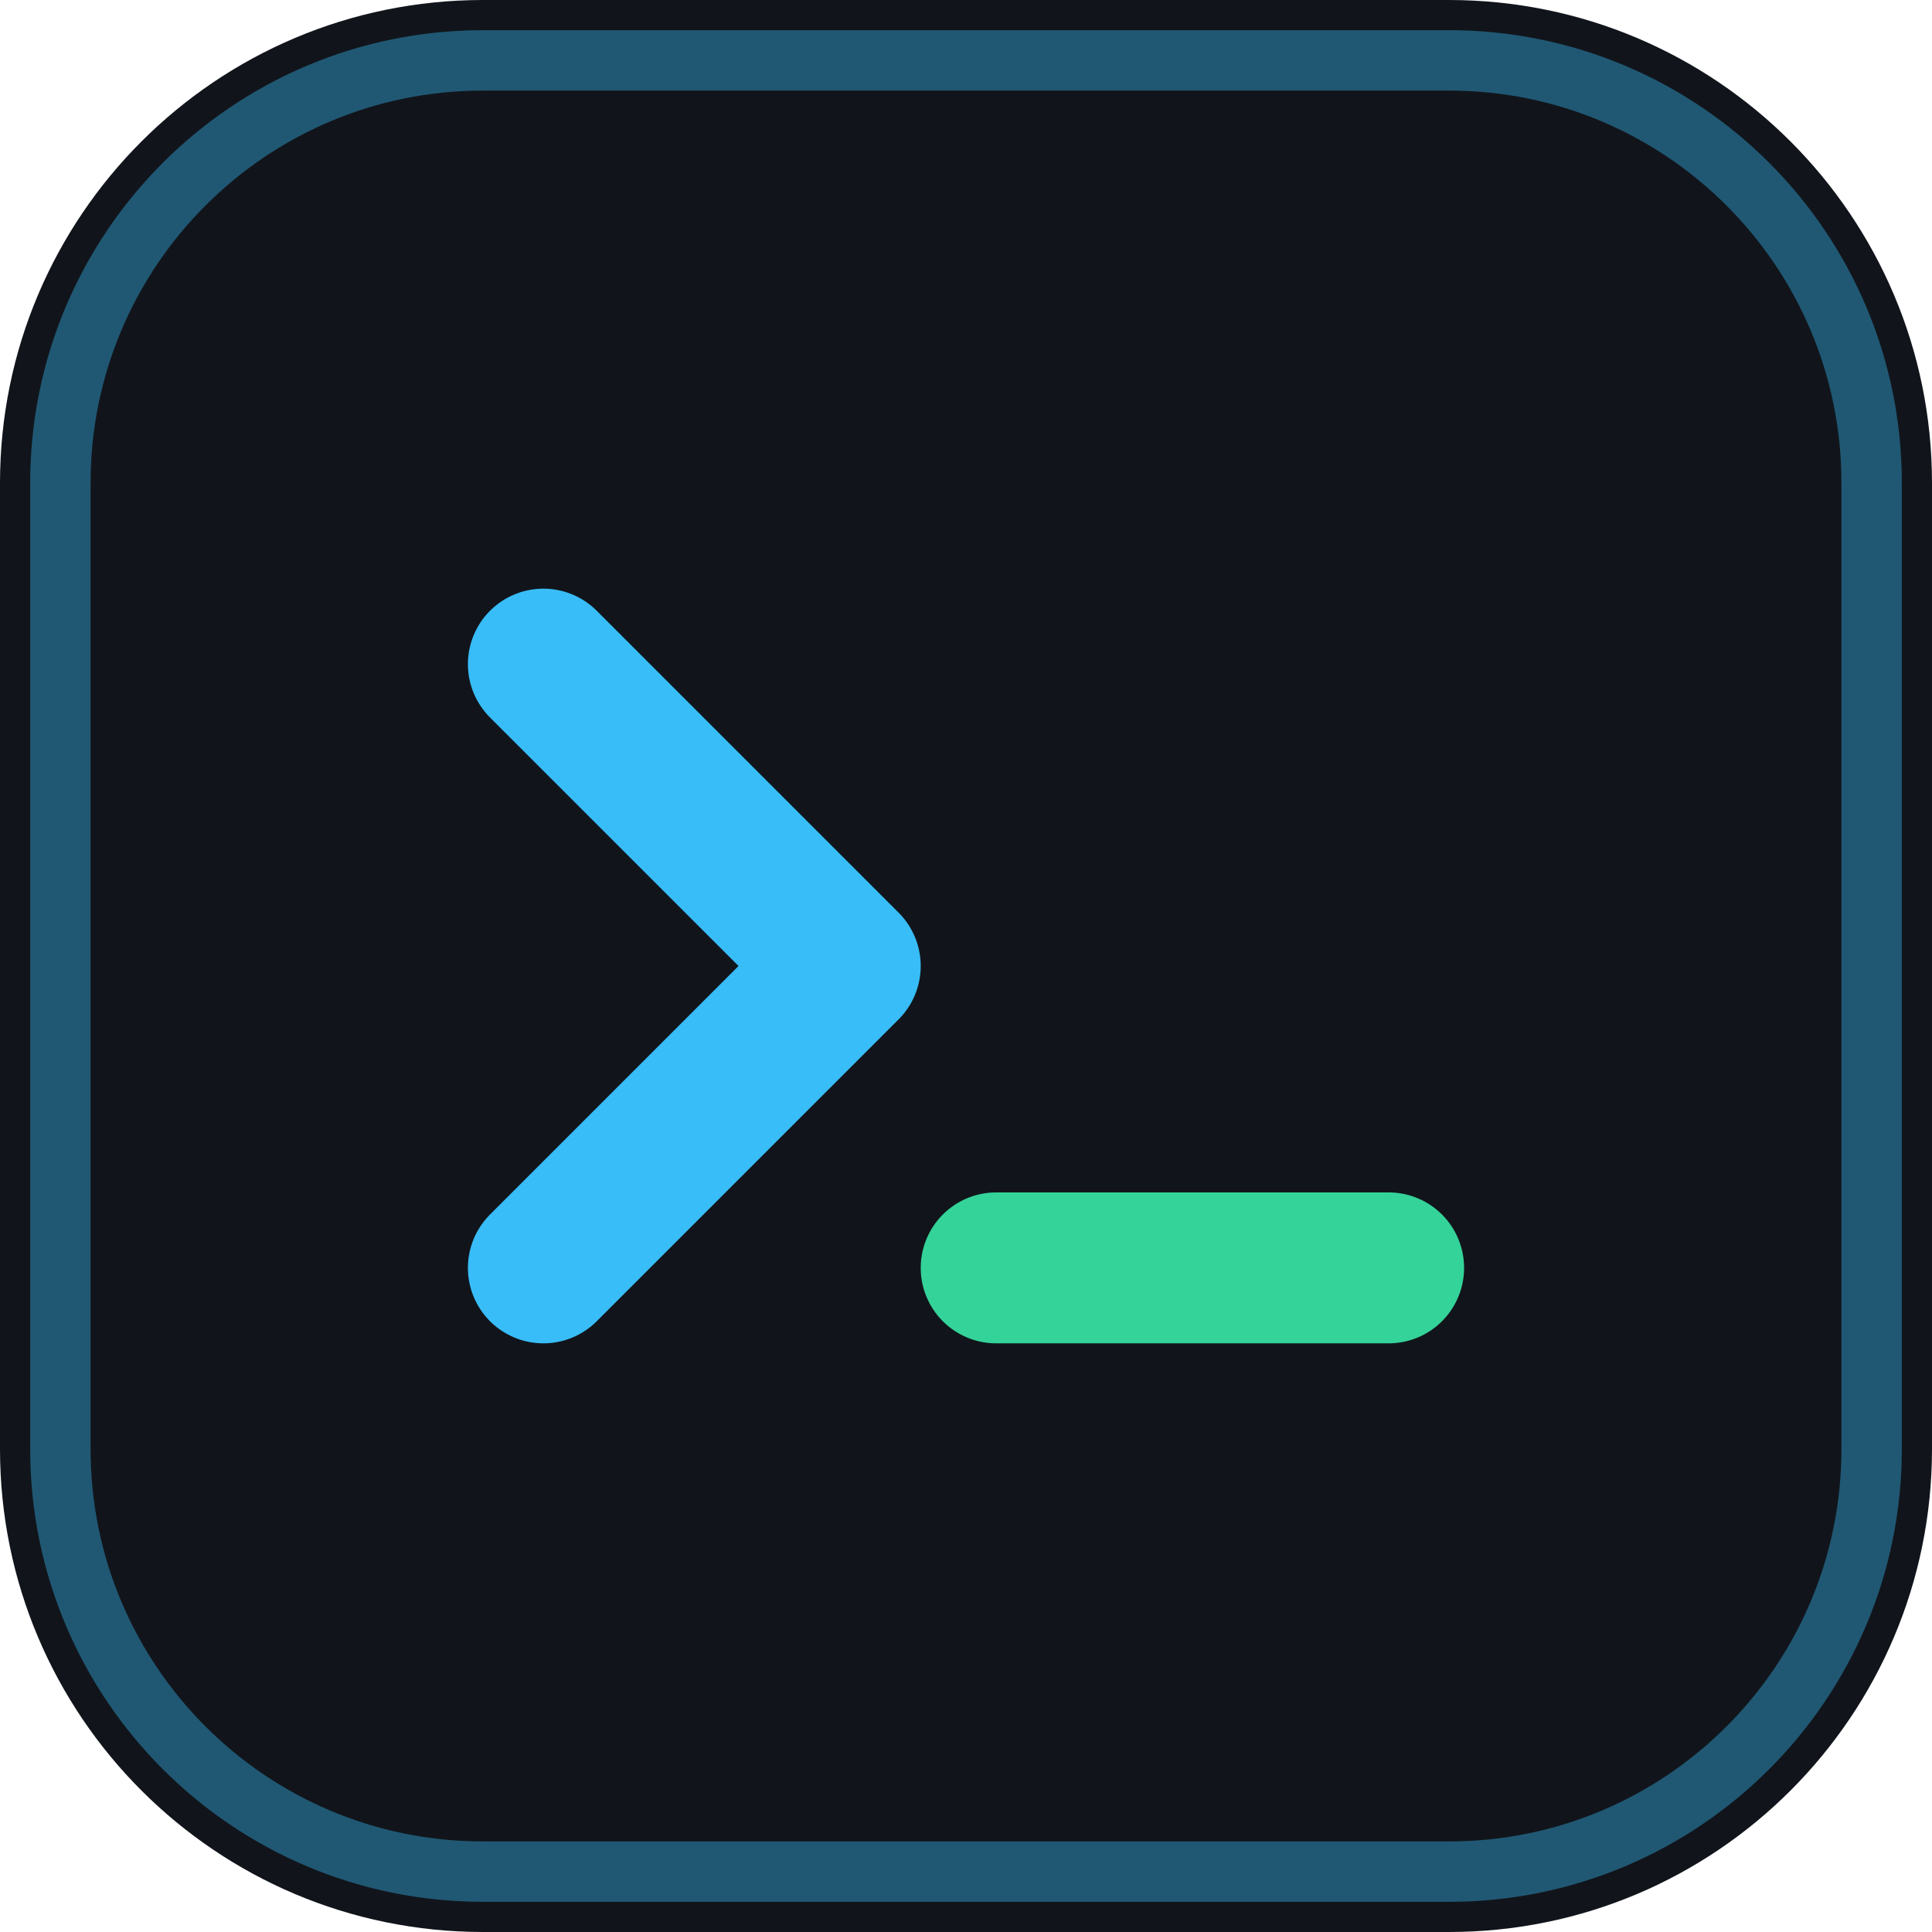
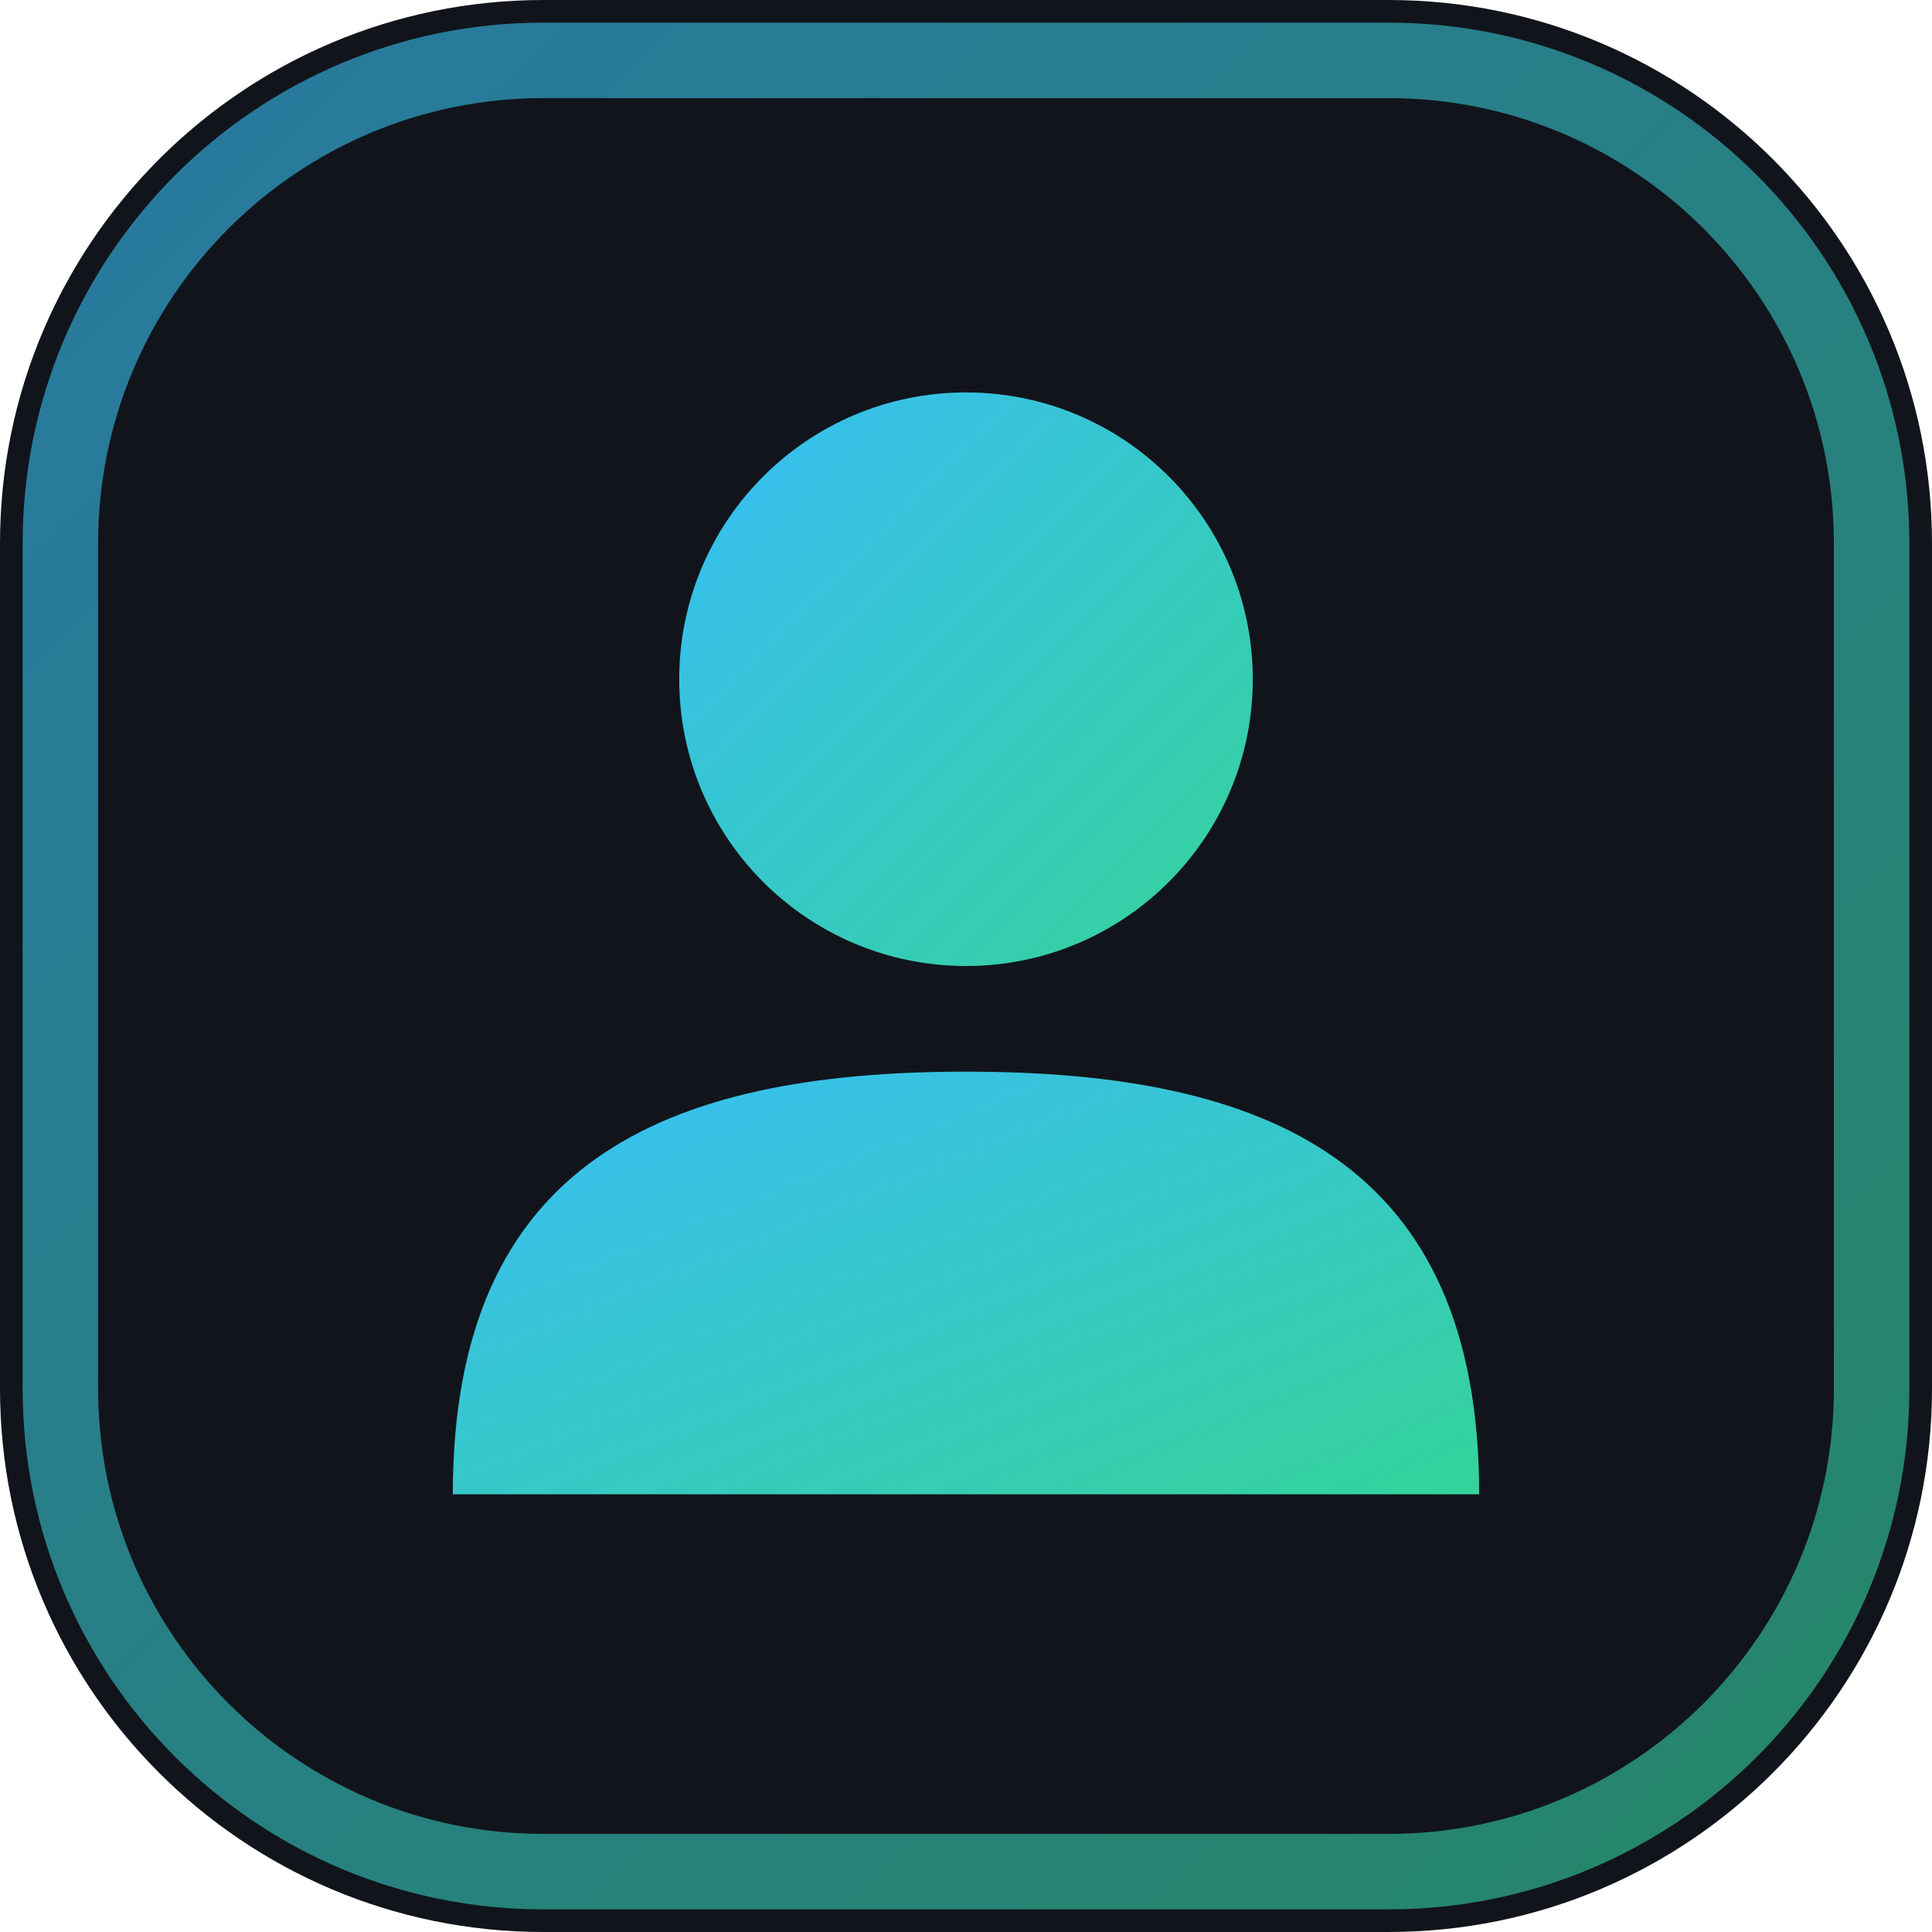
<svg xmlns="http://www.w3.org/2000/svg" viewBox="0 0 64 64" width="64" height="64">
-   <rect width="64" height="64" rx="16" fill="#11151b" />
-   <rect x="2" y="2" width="60" height="60" rx="14" fill="none" stroke="#38bdf8" stroke-width="2" stroke-opacity="0.4" />
-   <path d="M18 22L28 32L18 42" fill="none" stroke="#38bdf8" stroke-width="5" stroke-linecap="round" stroke-linejoin="round" />
-   <line x1="33" y1="42" x2="46" y2="42" stroke="#34d399" stroke-width="5" stroke-linecap="round" />
+   <defs>
+     <linearGradient id="profileGrad" x1="0%" y1="0%" x2="100%" y2="100%">
+       <stop offset="0%" stop-color="#38bdf8" />
+       <stop offset="100%" stop-color="#34d399" />
+     </linearGradient>
+   </defs>
+   <rect width="64" height="64" rx="18" fill="#11151b" />
+   <rect x="2" y="2" width="60" height="60" rx="16" fill="none" stroke="url(#profileGrad)" stroke-width="2.5" stroke-opacity="0.6" />
+   <circle cx="32" cy="22.5" r="9.5" fill="url(#profileGrad)" />
+   <path d="M15 49.5 C15 38.5, 22 35.5, 32 35.5 C42 35.5, 49 38.5, 49 49.5 Z" fill="url(#profileGrad)" />
</svg>
